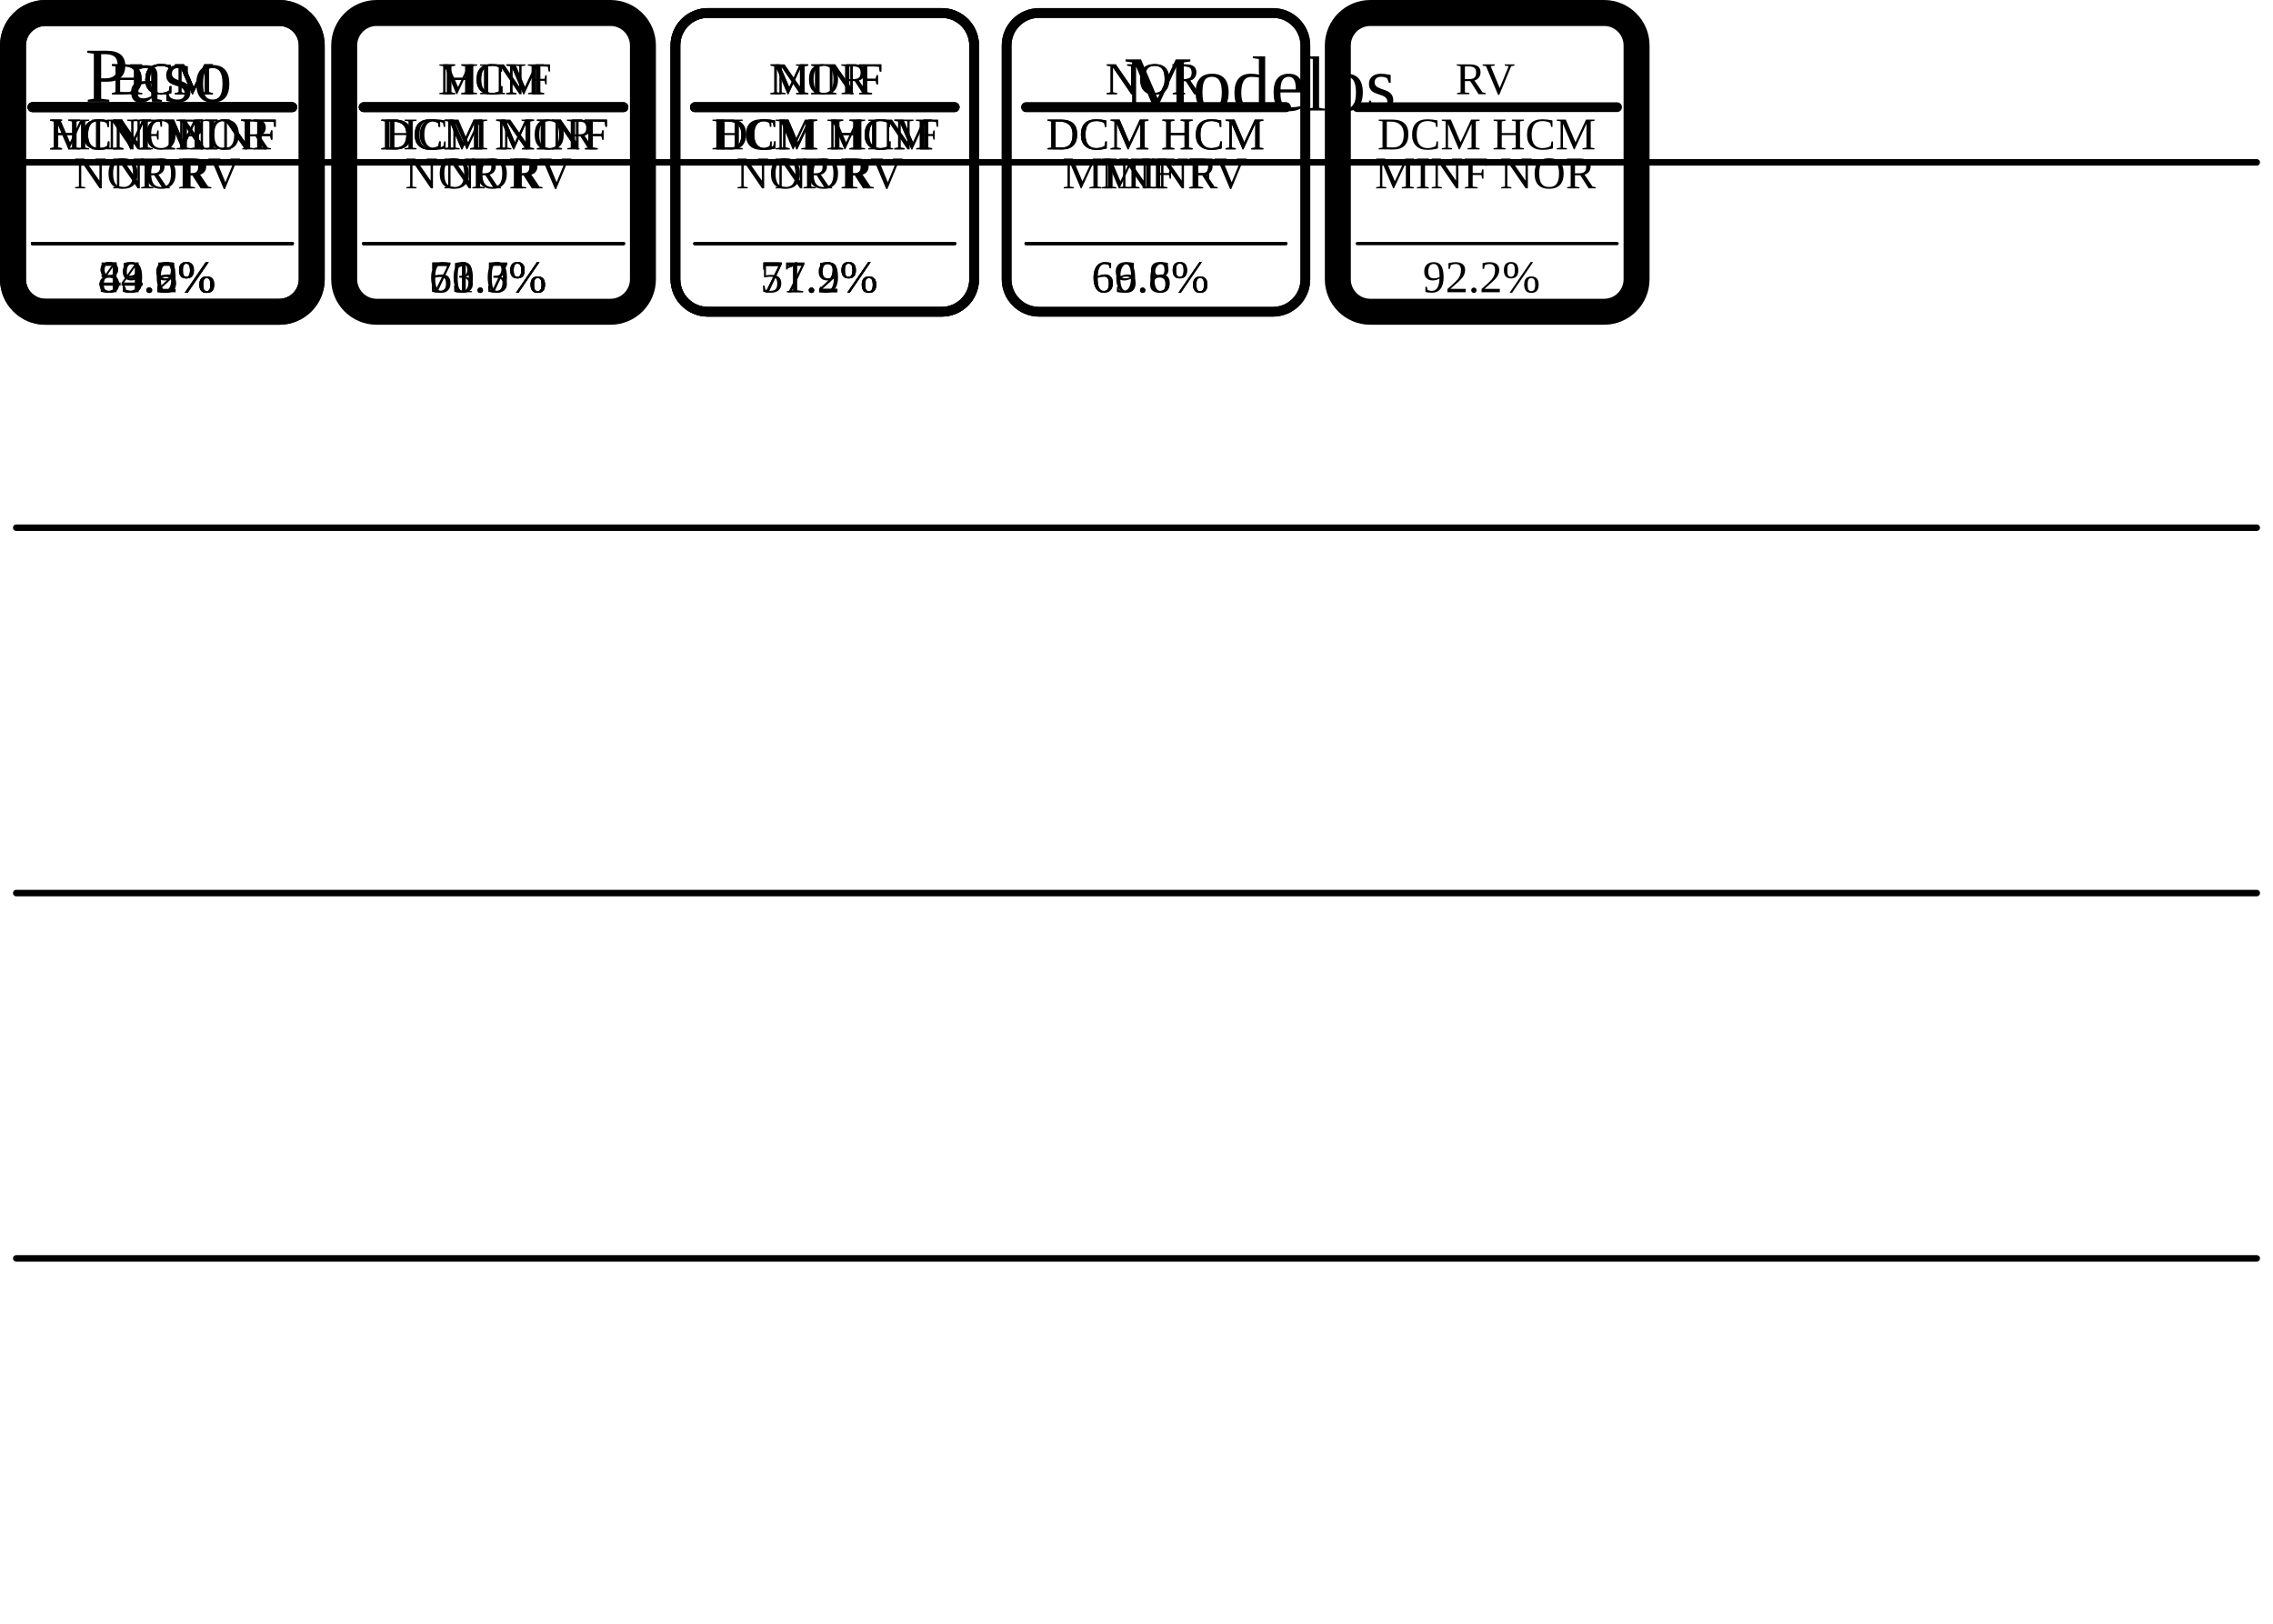
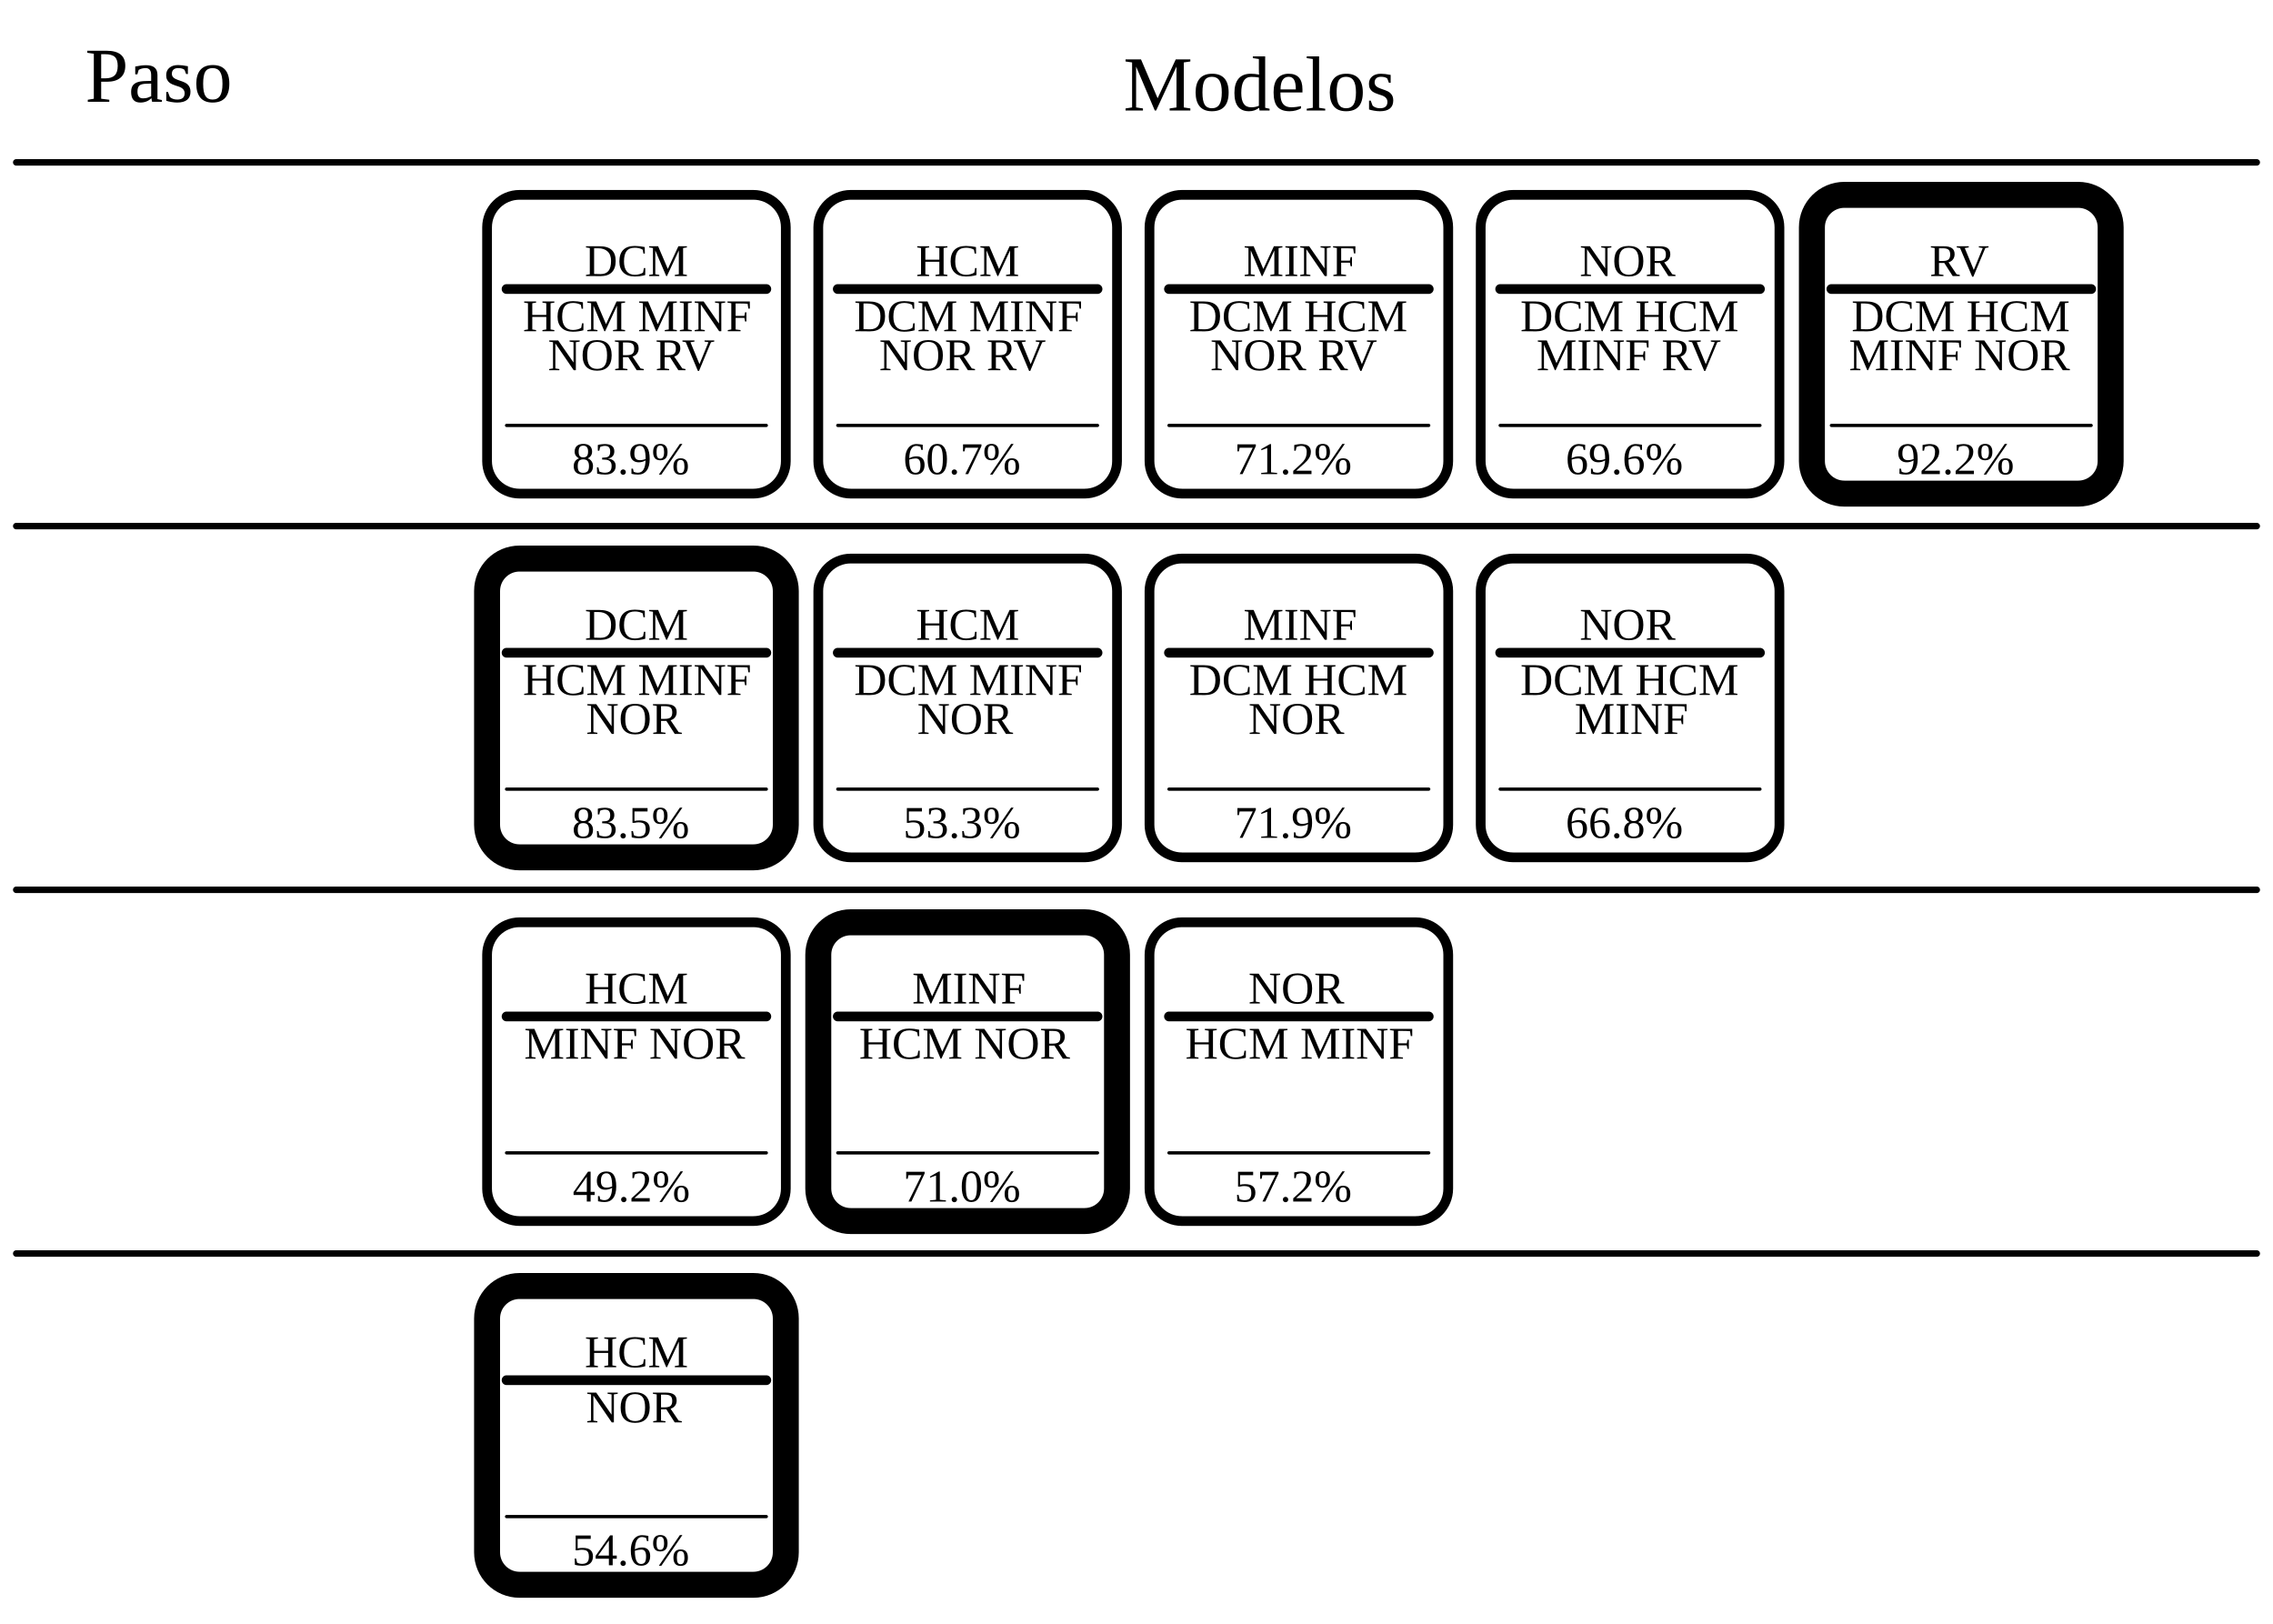
<svg xmlns="http://www.w3.org/2000/svg" xmlns:xlink="http://www.w3.org/1999/xlink" viewBox="0 0 700 500">
  <defs>
    <symbol id="model" viewBox="0 0 100 100">
      <rect style="fill: none; stroke: rgb(0, 0, 0); stroke-linejoin: round; stroke-width: 3px;" x="4" y="4" width="92" height="92" rx="10" ry="10" />
      <use width="100" height="100" xlink:href="#separator" />
    </symbol>
    <symbol id="separator" viewBox="0 0 100 100">
      <line style="stroke: black; stroke-width: 3px; stroke-linecap: round;" x1="10" y1="33" x2="90" y2="33" />
      <line style="stroke: black; stroke-linecap: round;" x1="10" y1="75" x2="90" y2="75" />
    </symbol>
    <symbol id="model_best" viewBox="0 0 100 100">
      <rect style="fill: none; stroke: rgb(0, 0, 0); stroke-linejoin: round; stroke-width: 8px;" x="4" y="4" width="92" height="92" rx="10" ry="10" />
      <use width="100" height="100" xlink:href="#separator" />
    </symbol>
  </defs>
  <g>
    <line style="stroke: black; stroke-width: 2px; stroke-linecap: round;" x1="5" y1="50" x2="695" y2="50" />
-     <line style="stroke: black; stroke-width: 2px; stroke-linecap: round;" x1="5" y1="162.5" x2="695" y2="162.5" />
-     <line style="stroke: black; stroke-width: 2px; stroke-linecap: round;" x1="5" y1="275" x2="695" y2="275" />
-     <line style="stroke: black; stroke-width: 2px; stroke-linecap: round;" x1="5" y1="387.5" x2="695" y2="387.5" />
+     <line style="stroke: black; stroke-width: 2px; stroke-linecap: round;" x1="5" y1="162" x2="695" y2="162" />
+     <line style="stroke: black; stroke-width: 2px; stroke-linecap: round;" x1="5" y1="274" x2="695" y2="274" />
+     <line style="stroke: black; stroke-width: 2px; stroke-linecap: round;" x1="5" y1="386" x2="695" y2="386" />
    <text x="26.19" y="31.345" style="font-size: 24px;">Paso</text>
    <text x="345.942" y="34.019" style="font-size: 24px; white-space: pre;">Modelos</text>
  </g>
-   <g>
+   <g transform="matrix(1, 0, 0, 1, 146, 56)">
    <g>
      <use width="100" height="100" xlink:href="#model" />
      <text x="34.059" y="29" style="font-size: 14px; white-space: pre;">DCM</text>
      <text x="15.018" y="46" style="font-size: 14px; white-space: pre;">HCM MINF</text>
      <text x="22.732" y="58" style="font-size: 14px; white-space: pre;">NOR RV</text>
      <text x="30.158" y="90" style="font-size: 14px; white-space: pre;">83.9%</text>
    </g>
    <g transform="matrix(1, 0, 0, 1, 102, 0)">
      <use width="100" height="100" xlink:href="#model" />
      <text x="34.067" y="29" style="font-size: 14px; white-space: pre;">HCM</text>
      <text x="15.018" y="46" style="font-size: 14px; white-space: pre;">DCM MINF</text>
      <text x="22.732" y="58" style="font-size: 14px; white-space: pre;">NOR RV</text>
      <text x="30.158" y="90" style="font-size: 14px; white-space: pre;">60.7%</text>
    </g>
    <g transform="matrix(1, 0, 0, 1, 204, 0)">
      <use width="100" height="100" xlink:href="#model" />
      <text x="32.903" y="29" style="font-size: 14px; white-space: pre;">MINF</text>
      <text x="16.182" y="46" style="font-size: 14px; white-space: pre;">DCM HCM</text>
      <text x="22.732" y="58" style="font-size: 14px; white-space: pre;">NOR RV</text>
      <text x="30.158" y="90" style="font-size: 14px; white-space: pre;">71.2%</text>
    </g>
    <g transform="matrix(1, 0, 0, 1, 306, 0)">
      <use width="100" height="100" xlink:href="#model" />
      <text x="34.45" y="29" style="font-size: 14px; white-space: pre;">NOR</text>
      <text x="16.182" y="46" style="font-size: 14px; white-space: pre;">DCM HCM</text>
      <text x="21.185" y="58" style="font-size: 14px; white-space: pre;">MINF RV</text>
      <text x="30.158" y="90" style="font-size: 14px; white-space: pre;">69.6%</text>
    </g>
    <g transform="matrix(1, 0, 0, 1, 408, 0)">
      <use width="100" height="100" xlink:href="#model_best" />
      <text x="40.231" y="29" style="font-size: 14px; white-space: pre;">RV</text>
      <text x="16.182" y="46" style="font-size: 14px; white-space: pre;">DCM HCM</text>
      <text x="15.404" y="58" style="font-size: 14px; white-space: pre;">MINF NOR</text>
      <text x="30.158" y="90" style="font-size: 14px; white-space: pre;">92.2%</text>
    </g>
  </g>
-   <g>
+   <g transform="matrix(1, 0, 0, 1, 146, 168)">
    <g>
      <use width="100" height="100" xlink:href="#model_best" />
      <text x="34.067" y="29" style="font-size: 14px; white-space: pre;">DCM</text>
      <text x="15.018" y="46" style="font-size: 14px; white-space: pre;">HCM MINF</text>
      <text x="34.451" y="58" style="font-size: 14px; white-space: pre;">NOR</text>
      <text x="30.158" y="90" style="font-size: 14px; white-space: pre;">83.5%</text>
    </g>
    <g transform="matrix(1, 0, 0, 1, 102, 0)">
      <use width="100" height="100" xlink:href="#model" />
      <text x="34.067" y="29" style="font-size: 14px; white-space: pre;">HCM</text>
      <text x="15.018" y="46" style="font-size: 14px; white-space: pre;">DCM MINF</text>
      <text x="34.451" y="58" style="font-size: 14px; white-space: pre;">NOR</text>
      <text x="30.158" y="90" style="font-size: 14px; white-space: pre;">53.3%</text>
    </g>
    <g transform="matrix(1, 0, 0, 1, 204, 0)">
      <use width="100" height="100" xlink:href="#model" />
      <text x="32.903" y="29" style="font-size: 14px; white-space: pre;">MINF</text>
      <text x="16.182" y="46" style="font-size: 14px; white-space: pre;">DCM HCM</text>
      <text x="34.451" y="58" style="font-size: 14px; white-space: pre;">NOR</text>
      <text x="30.158" y="90" style="font-size: 14px; white-space: pre;">71.9%</text>
    </g>
    <g transform="matrix(1, 0, 0, 1, 306, 0)">
      <use width="100" height="100" xlink:href="#model" />
      <text x="34.45" y="29" style="font-size: 14px; white-space: pre;">NOR</text>
      <text x="16.182" y="46" style="font-size: 14px; white-space: pre;">DCM HCM</text>
      <text x="32.904" y="58" style="font-size: 14px; white-space: pre;">MINF</text>
      <text x="30.158" y="90" style="font-size: 14px; white-space: pre;">66.8%</text>
    </g>
  </g>
-   <g>
+   <g transform="matrix(1, 0, 0, 1, 146, 280)">
    <g>
      <use width="100" height="100" xlink:href="#model" />
      <text x="34.067" y="29" style="font-size: 14px; white-space: pre;">HCM</text>
      <text x="15.401" y="46" style="font-size: 14px; white-space: pre;">MINF NOR</text>
      <text x="30.354" y="90" style="font-size: 14px; white-space: pre;">49.2%</text>
    </g>
    <g transform="matrix(1, 0, 0, 1, 102, 0)">
      <use width="100" height="100" xlink:href="#model_best" />
      <text x="32.903" y="29" style="font-size: 14px; white-space: pre;">MINF</text>
      <text x="16.572" y="46" style="font-size: 14px; white-space: pre;">HCM NOR</text>
      <text x="30.158" y="90" style="font-size: 14px; white-space: pre;">71.0%</text>
    </g>
    <g transform="matrix(1, 0, 0, 1, 204, 0)">
      <use width="100" height="100" xlink:href="#model" />
      <text x="34.45" y="29" style="font-size: 14px; white-space: pre;">NOR</text>
      <text x="15.018" y="46" style="font-size: 14px; white-space: pre;">HCM MINF</text>
      <text x="30.158" y="90" style="font-size: 14px; white-space: pre;">57.2%</text>
    </g>
  </g>
-   <g>
+   <g transform="matrix(1, 0, 0, 1, 146, 392)">
    <g>
      <use width="100" height="100" xlink:href="#model_best" />
      <text x="34.067" y="29" style="font-size: 14px; white-space: pre;">HCM</text>
      <text x="34.447" y="46" style="font-size: 14px; white-space: pre;">NOR</text>
      <text x="30.158" y="90" style="font-size: 14px; white-space: pre;">54.6%</text>
    </g>
  </g>
</svg>
